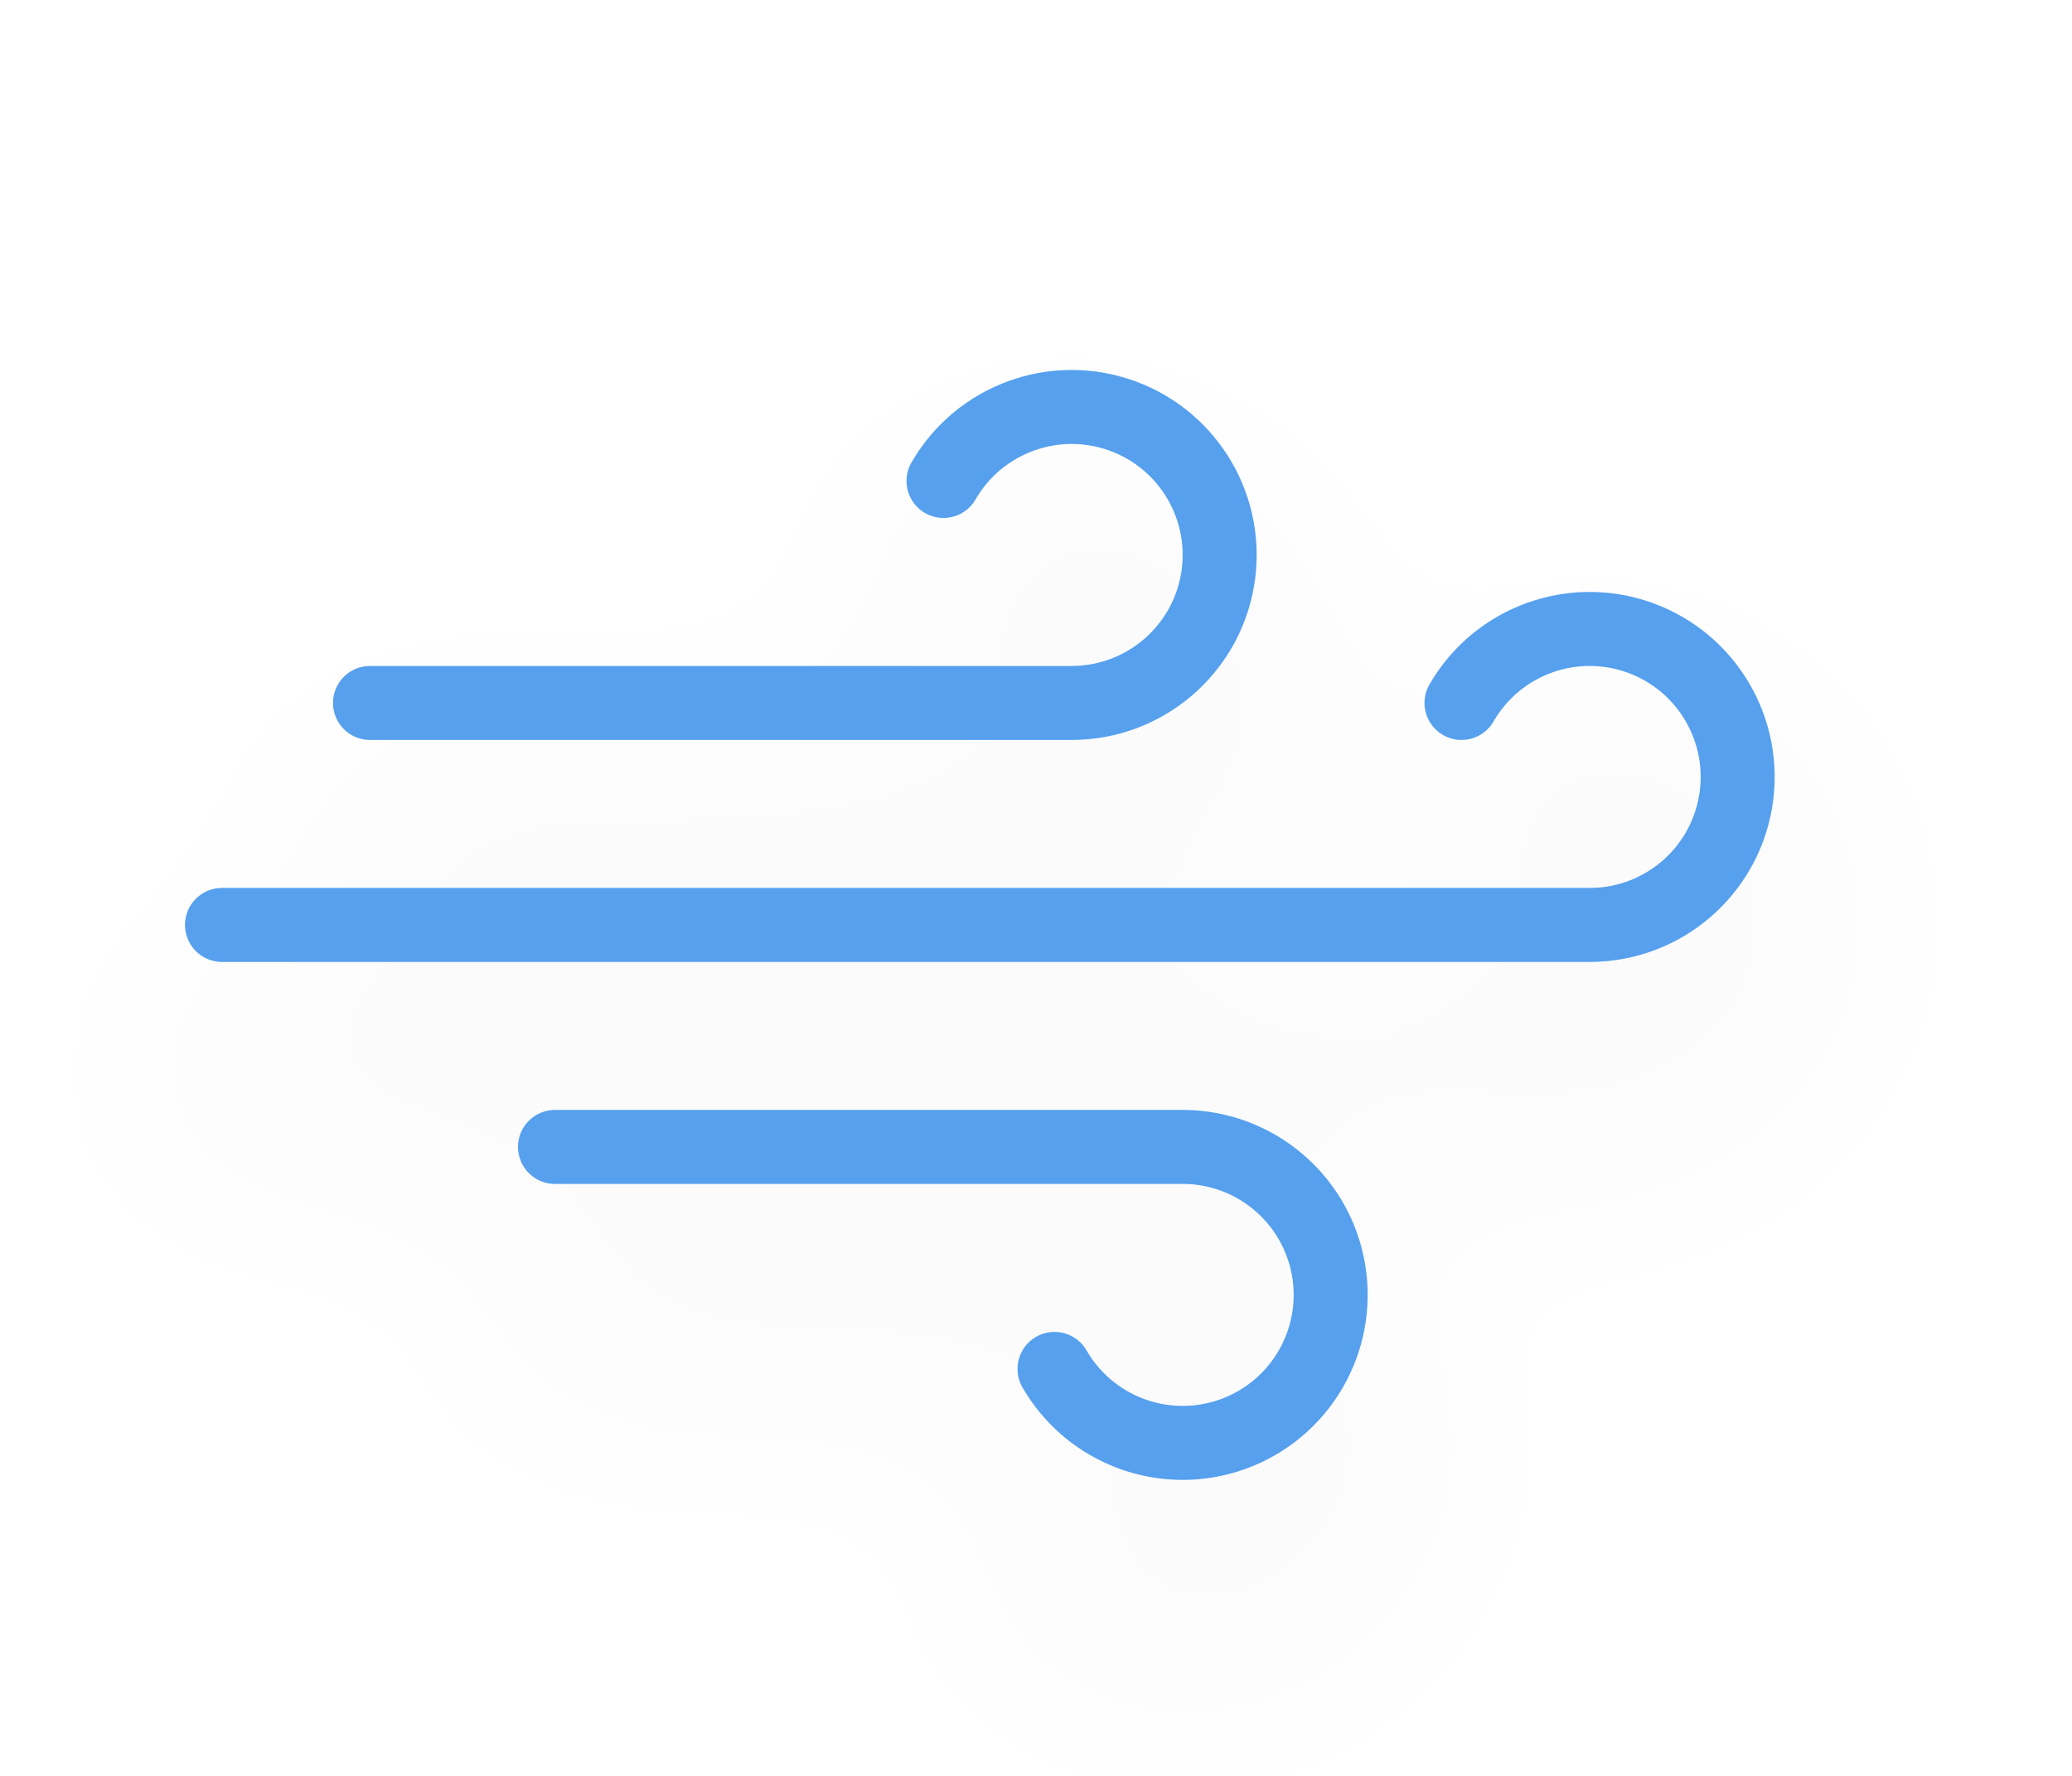
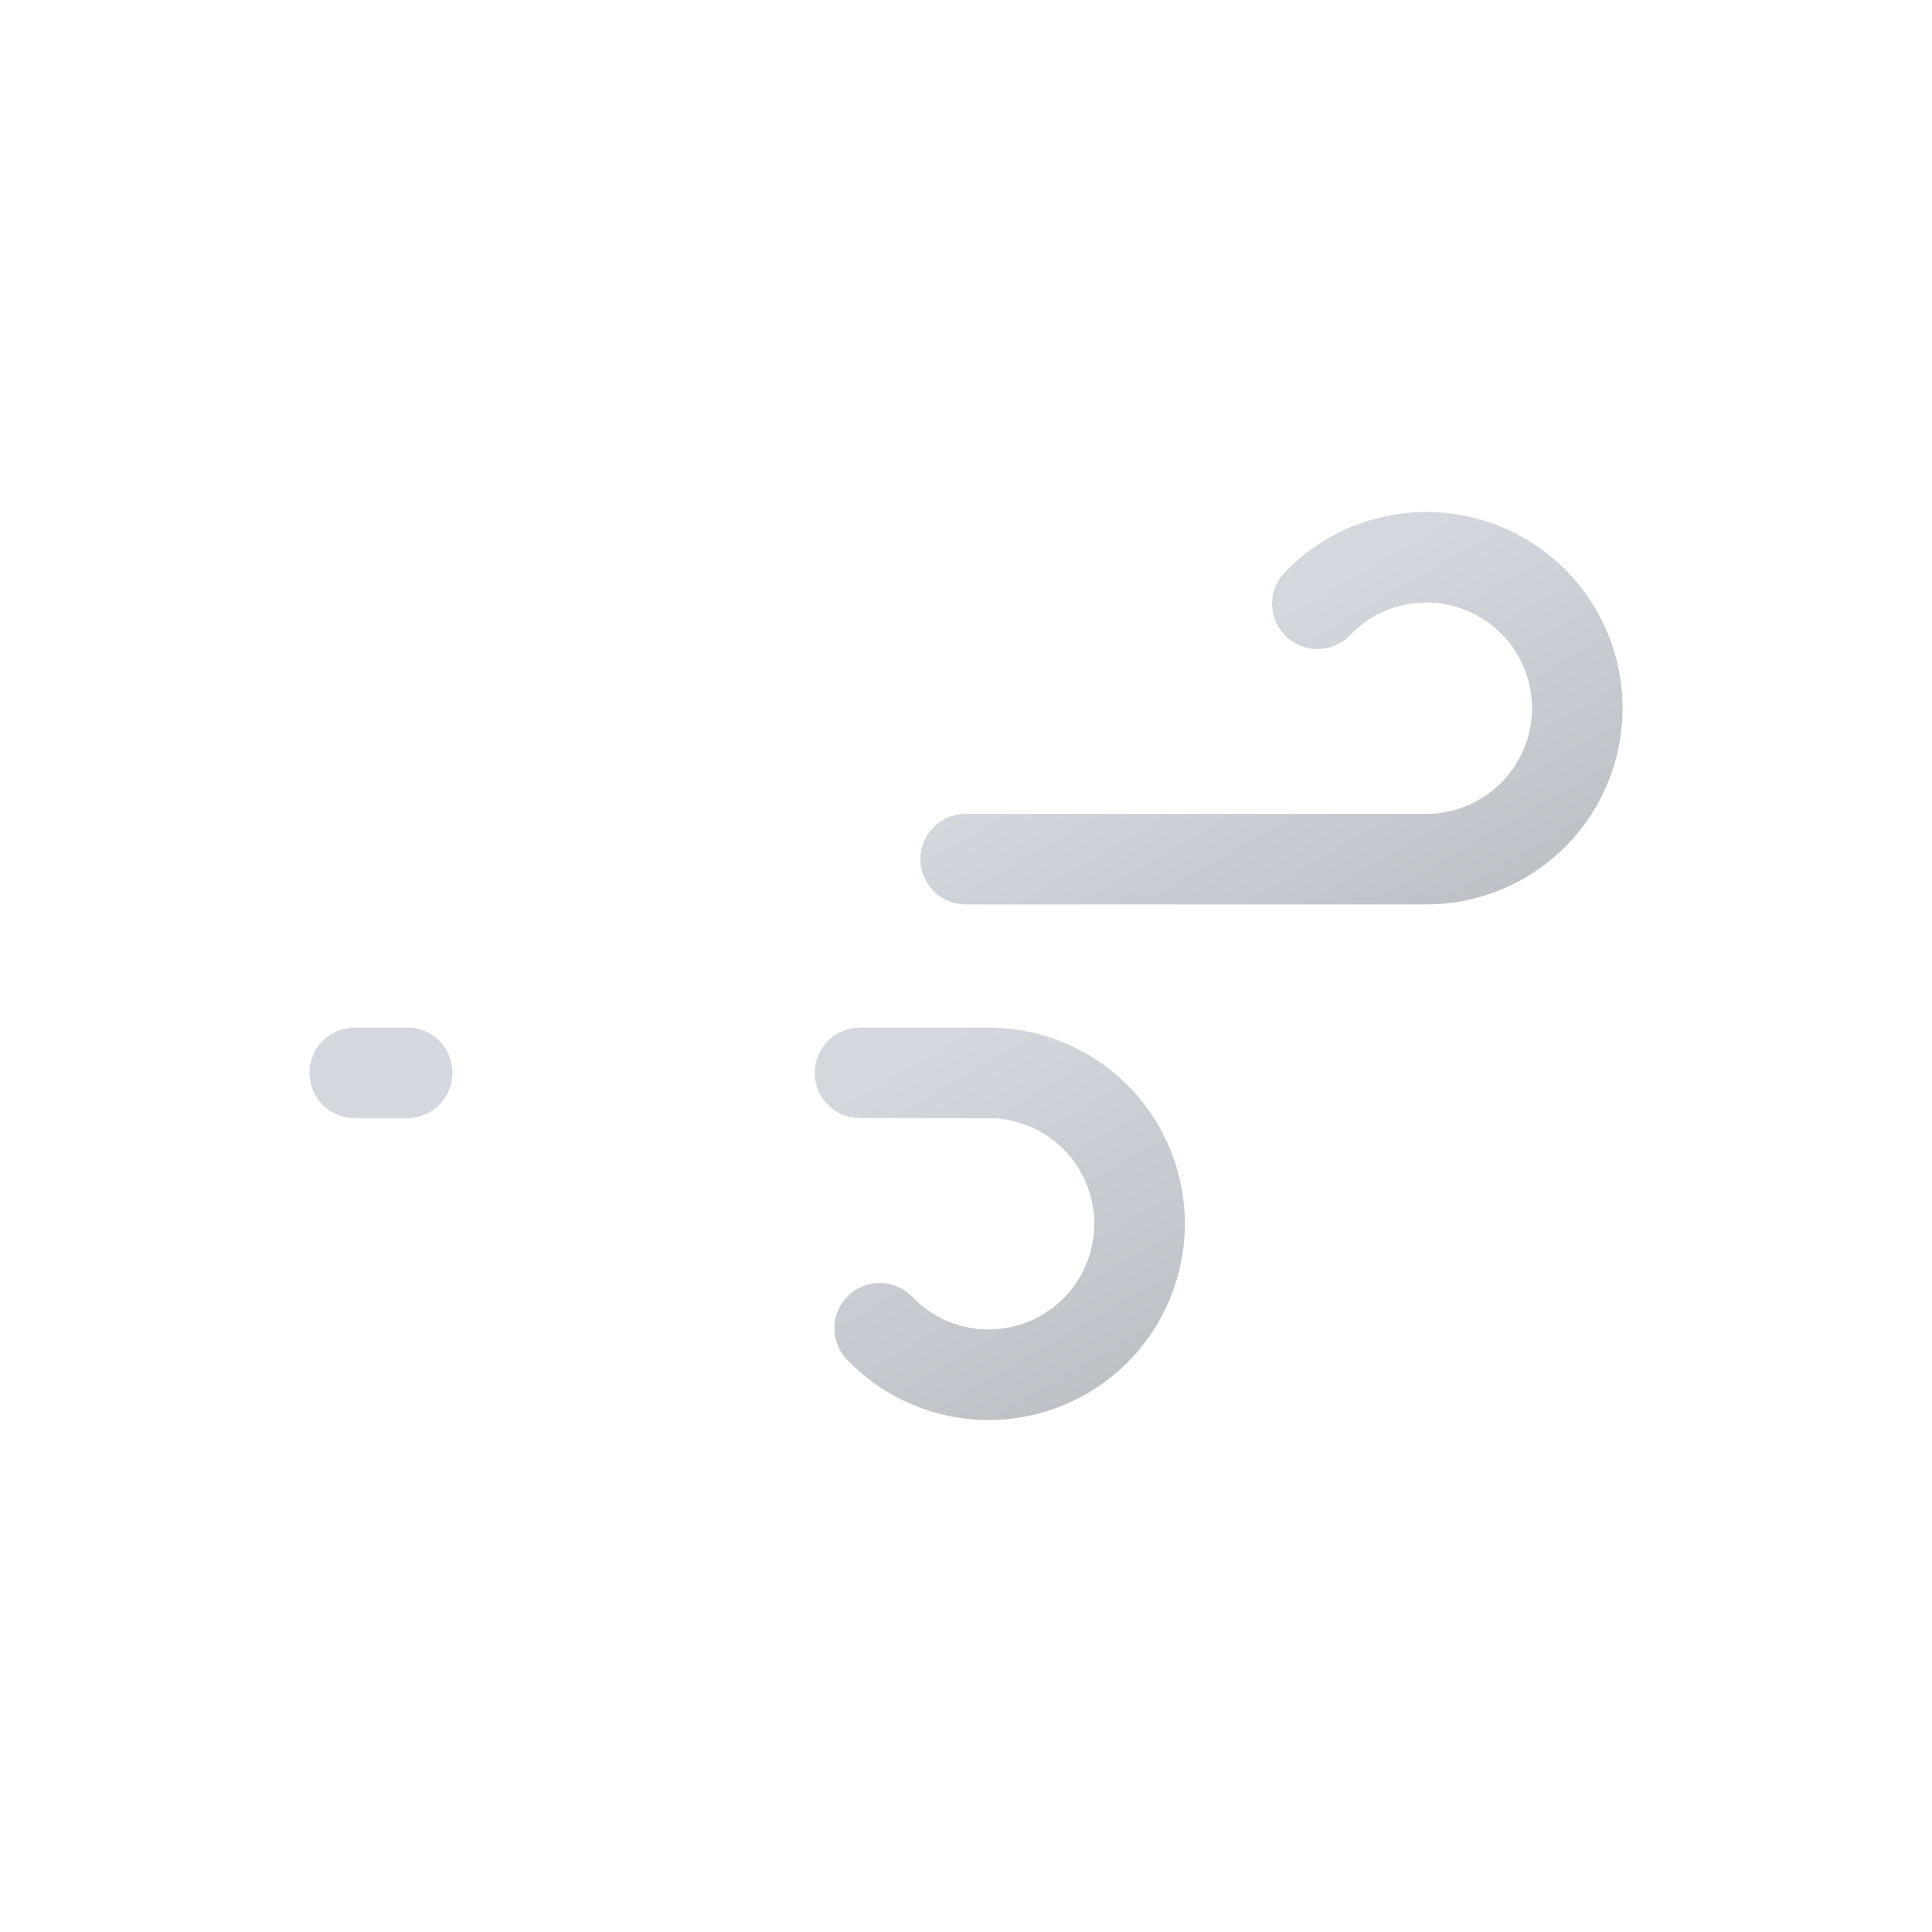
- <svg xmlns="http://www.w3.org/2000/svg" width="56" height="48" version="1.1">
+ <svg xmlns="http://www.w3.org/2000/svg" xmlns:xlink="http://www.w3.org/1999/xlink" viewBox="0 0 64 64">
  <defs>
-     <filter id="blur" x="-.247" y="-.271" width="1.494" height="1.694">
-       <feGaussianBlur in="SourceAlpha" stdDeviation="3" />
-       <feOffset dx="0" dy="4" result="offsetblur" />
-       <feComponentTransfer>
-         <feFuncA slope="0.05" type="linear" />
-       </feComponentTransfer>
-       <feMerge>
-         <feMergeNode />
-         <feMergeNode in="SourceGraphic" />
-       </feMerge>
-     </filter>
+     <linearGradient id="a" x1="27.56" x2="38.27" y1="17.64" y2="36.19" gradientUnits="userSpaceOnUse">
+       <stop offset="0" stop-color="#d4d7dd" />
+       <stop offset=".45" stop-color="#d4d7dd" />
+       <stop offset="1" stop-color="#bec1c6" />
+     </linearGradient>
+     <linearGradient id="b" x1="19.96" x2="31.37" y1="29.03" y2="48.8" xlink:href="#a" />
  </defs>
-   <g transform="translate(16 -2)" filter="url(#blur)">
-     <g class="am-weather-wind" transform="translate(-16,10)" fill="none" stroke="#57A0EE" stroke-linecap="round" stroke-width="2">
-       <path stroke-dasharray="150 10" d="M25.5 5A4 4 0 1 1 29 11H10">
-         <animate attributeName="stroke-dashoffset" dur="3s" repeatCount="indefinite" values="0; 160" begin="0s" />
-       </path>
-       <path stroke-dasharray="144 16" d="M39.5 11A4 4 0 1 1 43 17H6">
-         <animate attributeName="stroke-dashoffset" dur="3s" repeatCount="indefinite" values="0; 160" begin="0.5s" />
-       </path>
-       <path stroke-dasharray="150 10" d="M28.5 29A4 4 0 1 0 32 23H15">
-         <animate attributeName="stroke-dashoffset" dur="3s" repeatCount="indefinite" values="0; 160" begin="0.25s" />
-       </path>
-     </g>
-   </g>
+   <path fill="none" stroke="url(#a)" stroke-dasharray="35 22" stroke-linecap="round" stroke-miterlimit="10" stroke-width="3" d="M43.64 20a5 5 0 113.61 8.46h-35.5">
+     <animate attributeName="stroke-dashoffset" dur="2s" repeatCount="indefinite" values="-57; 57" />
+   </path>
+   <path fill="none" stroke="url(#b)" stroke-dasharray="24 15" stroke-linecap="round" stroke-miterlimit="10" stroke-width="3" d="M29.14 44a5 5 0 103.61-8.46h-21">
+     <animate attributeName="stroke-dashoffset" begin="-1.5s" dur="2s" repeatCount="indefinite" values="-39; 39" />
+   </path>
</svg>
